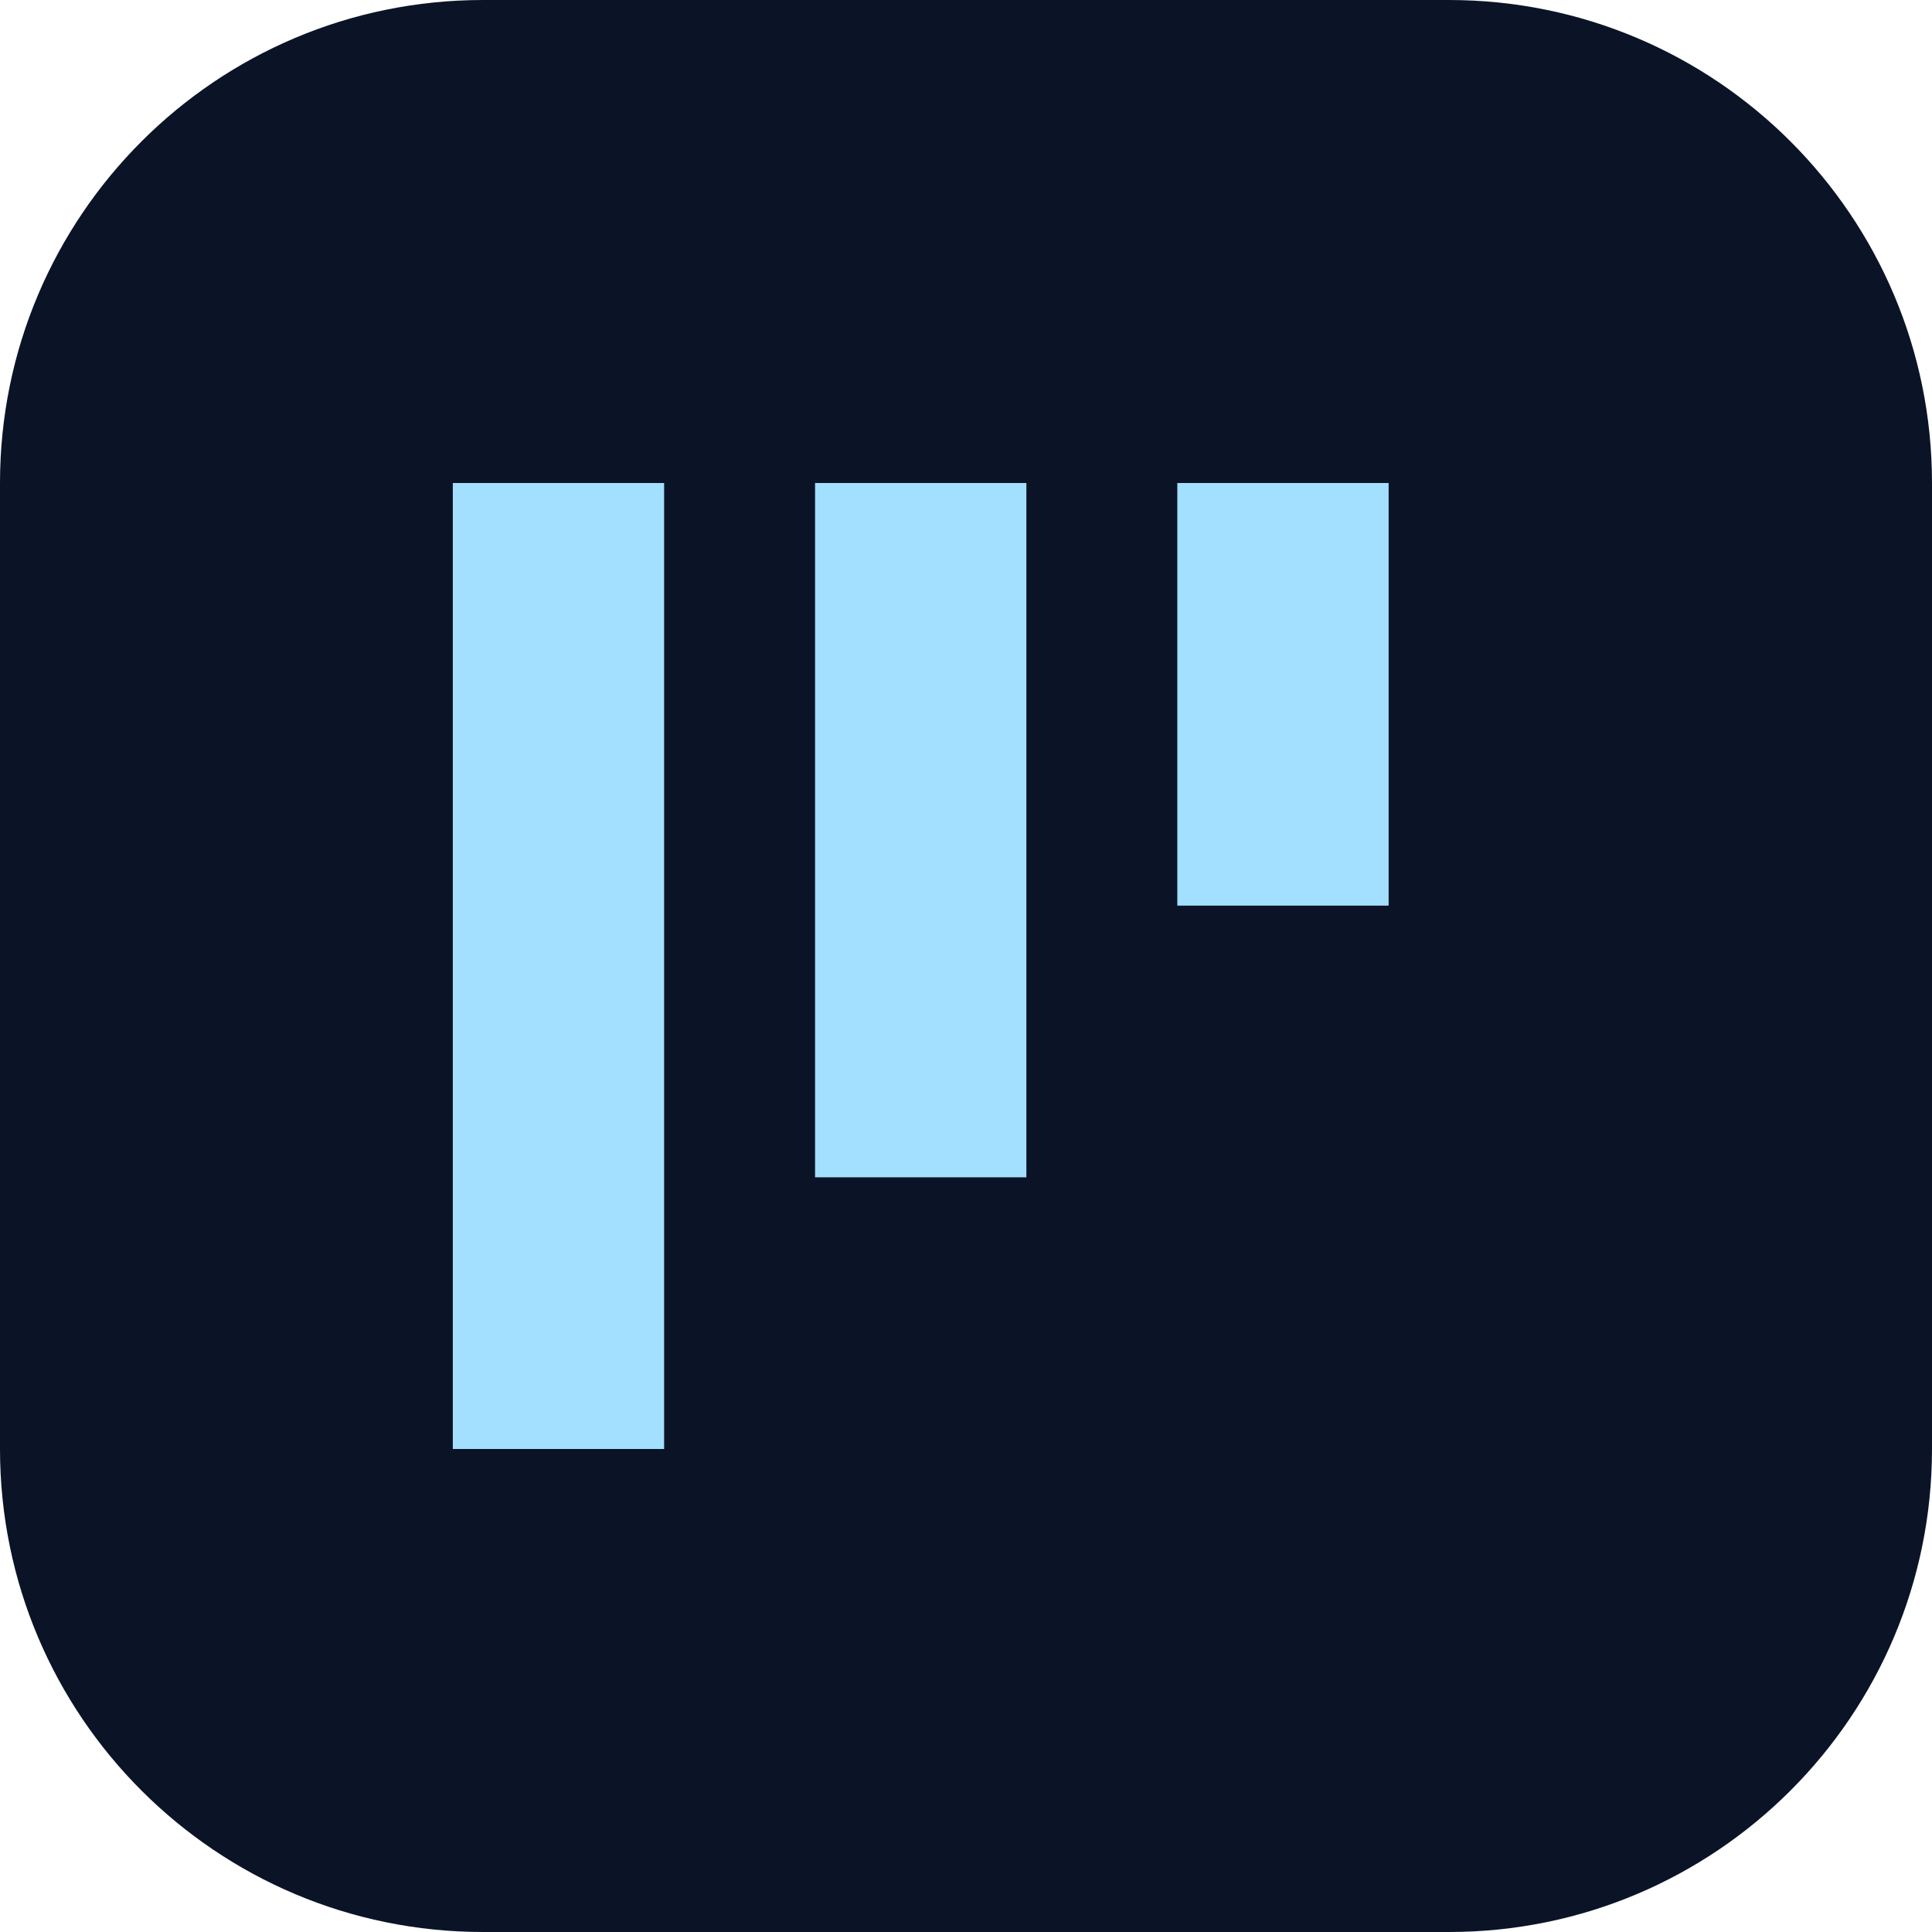
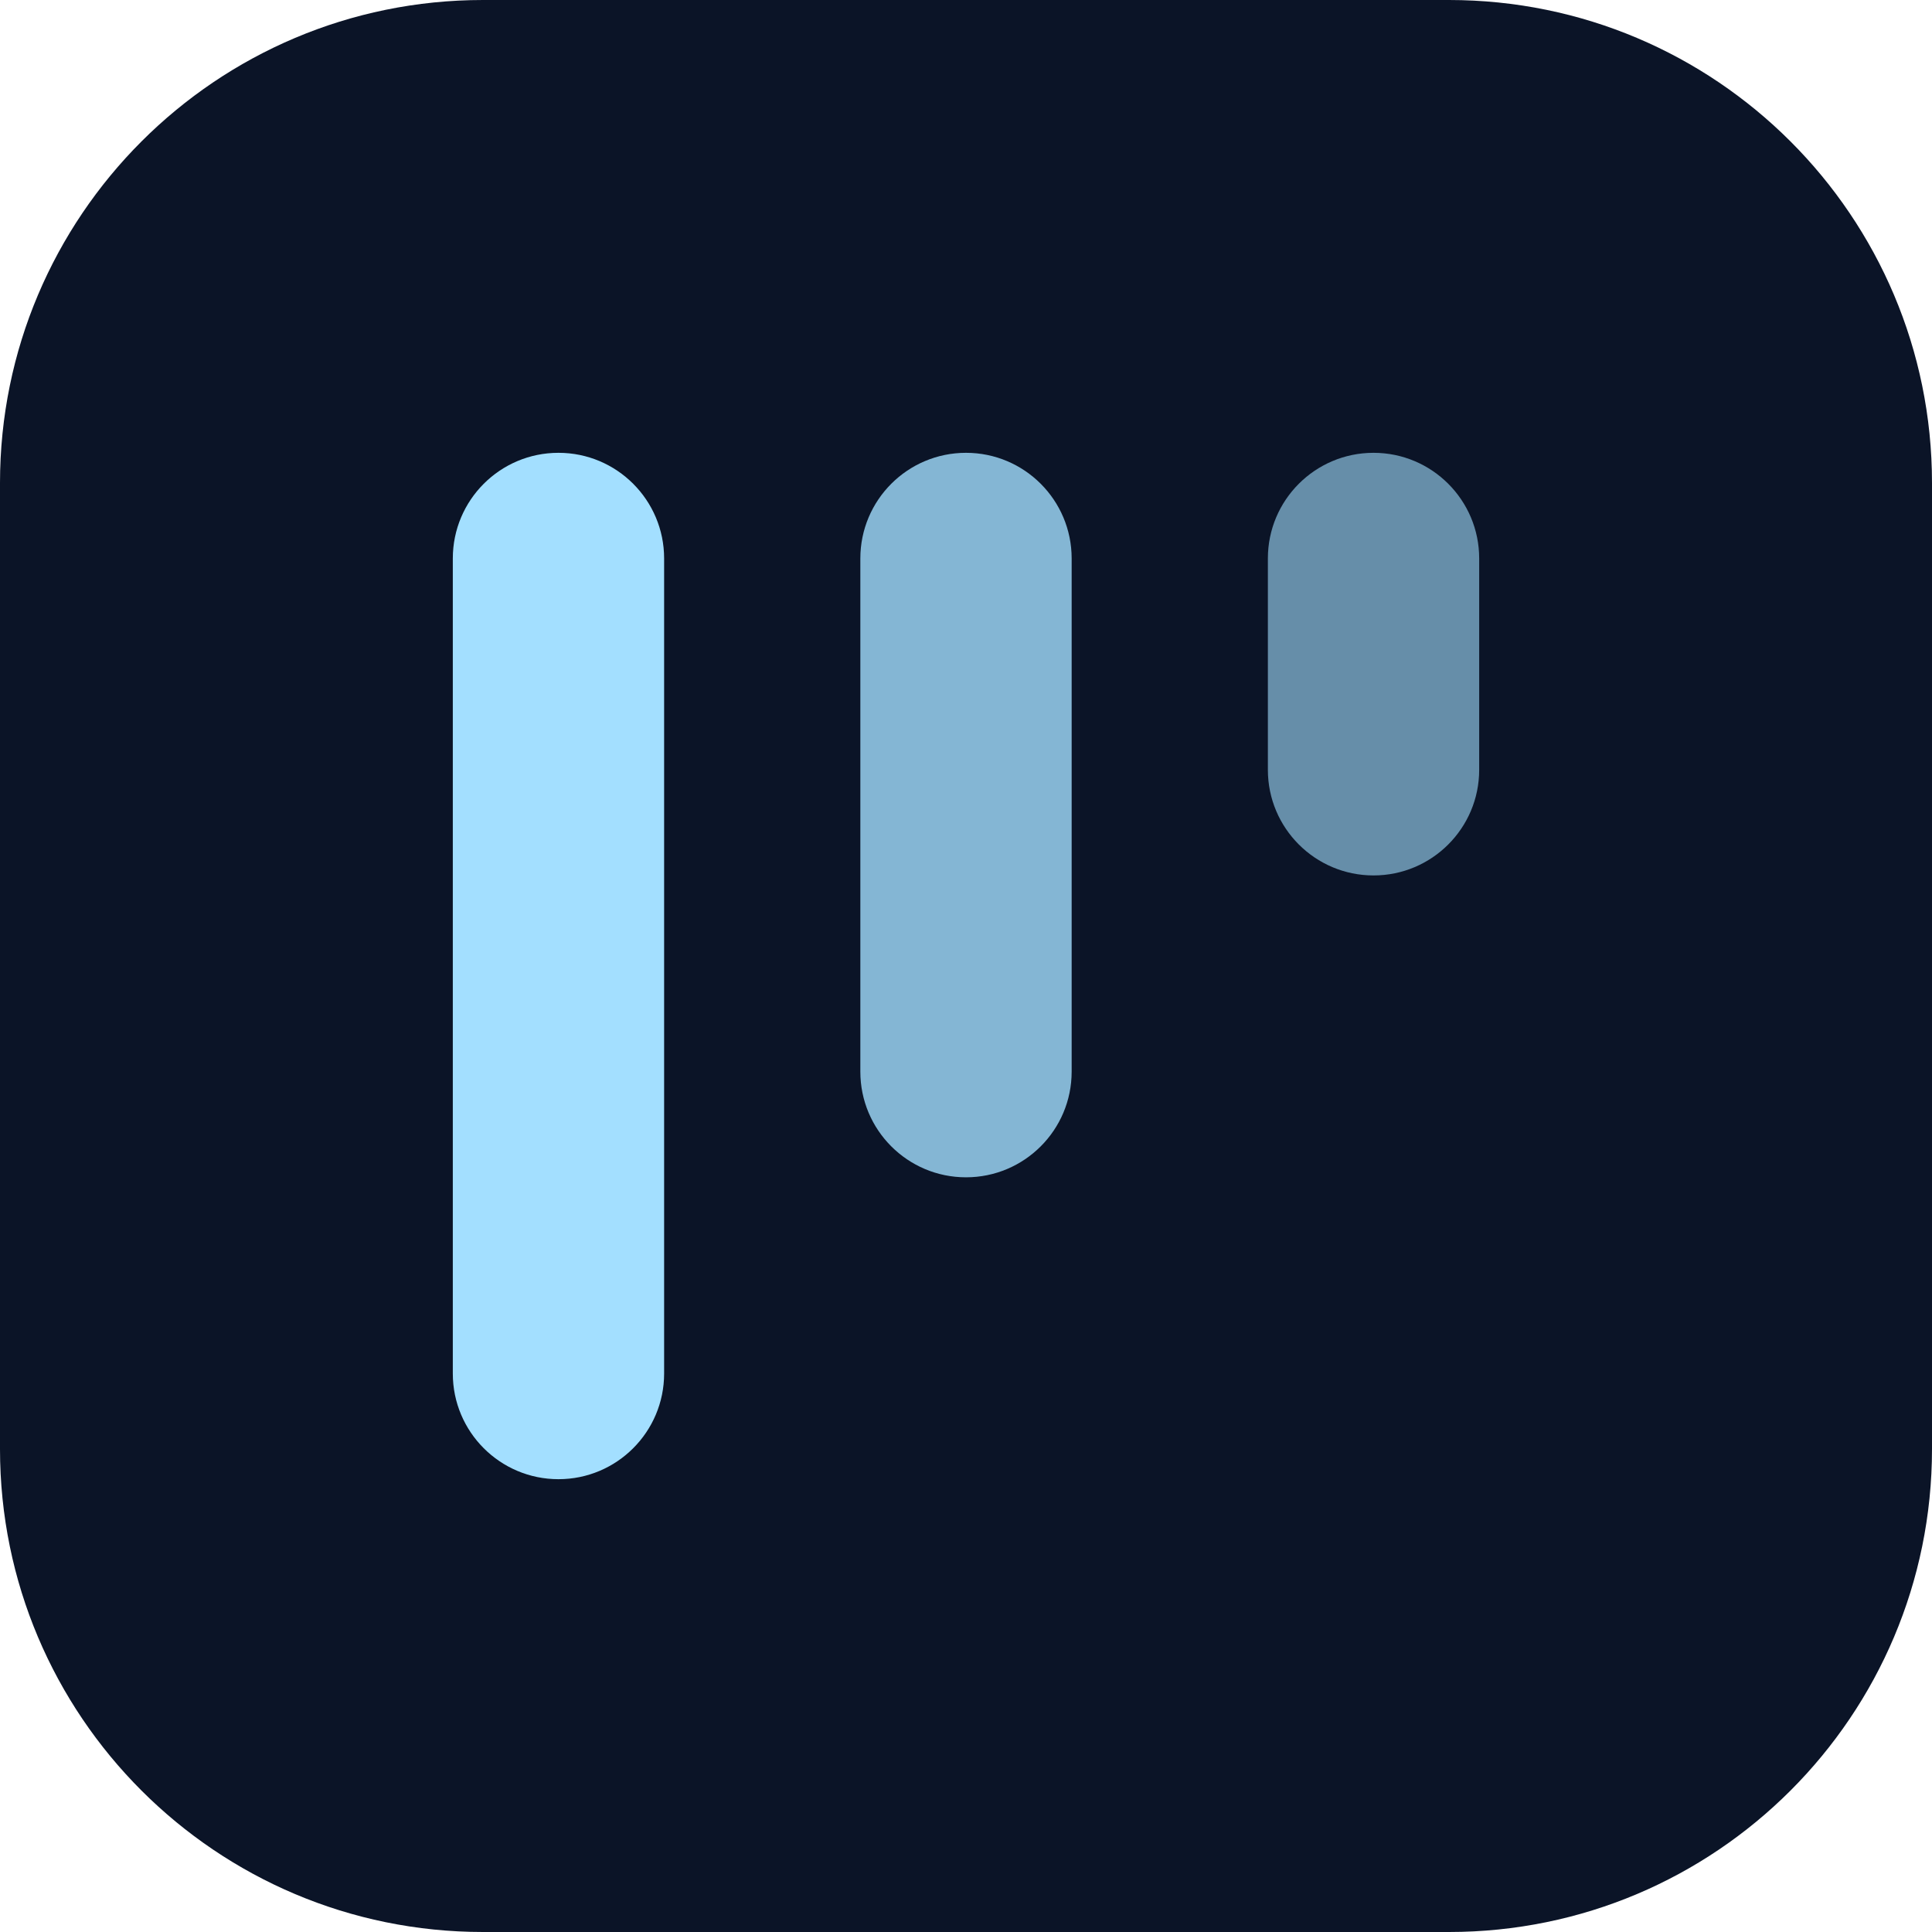
<svg xmlns="http://www.w3.org/2000/svg" viewBox="0 0 64 64">
  <rect width="64" height="64" rx="16" fill="#0b1427" />
  <g fill="#a3dfff">
-     <path d="M15 16h7v32h-7zM27 16h7v23h-7zM39 16h7v14h-7z" />
+     <rect x="15" y="15" width="7" height="34" rx="3.5" />
+     <rect x="28.5" y="15" width="7" height="24" rx="3.5" opacity=".8" />
+     <rect x="42" y="15" width="7" height="14" rx="3.5" opacity=".6" />
  </g>
</svg>
